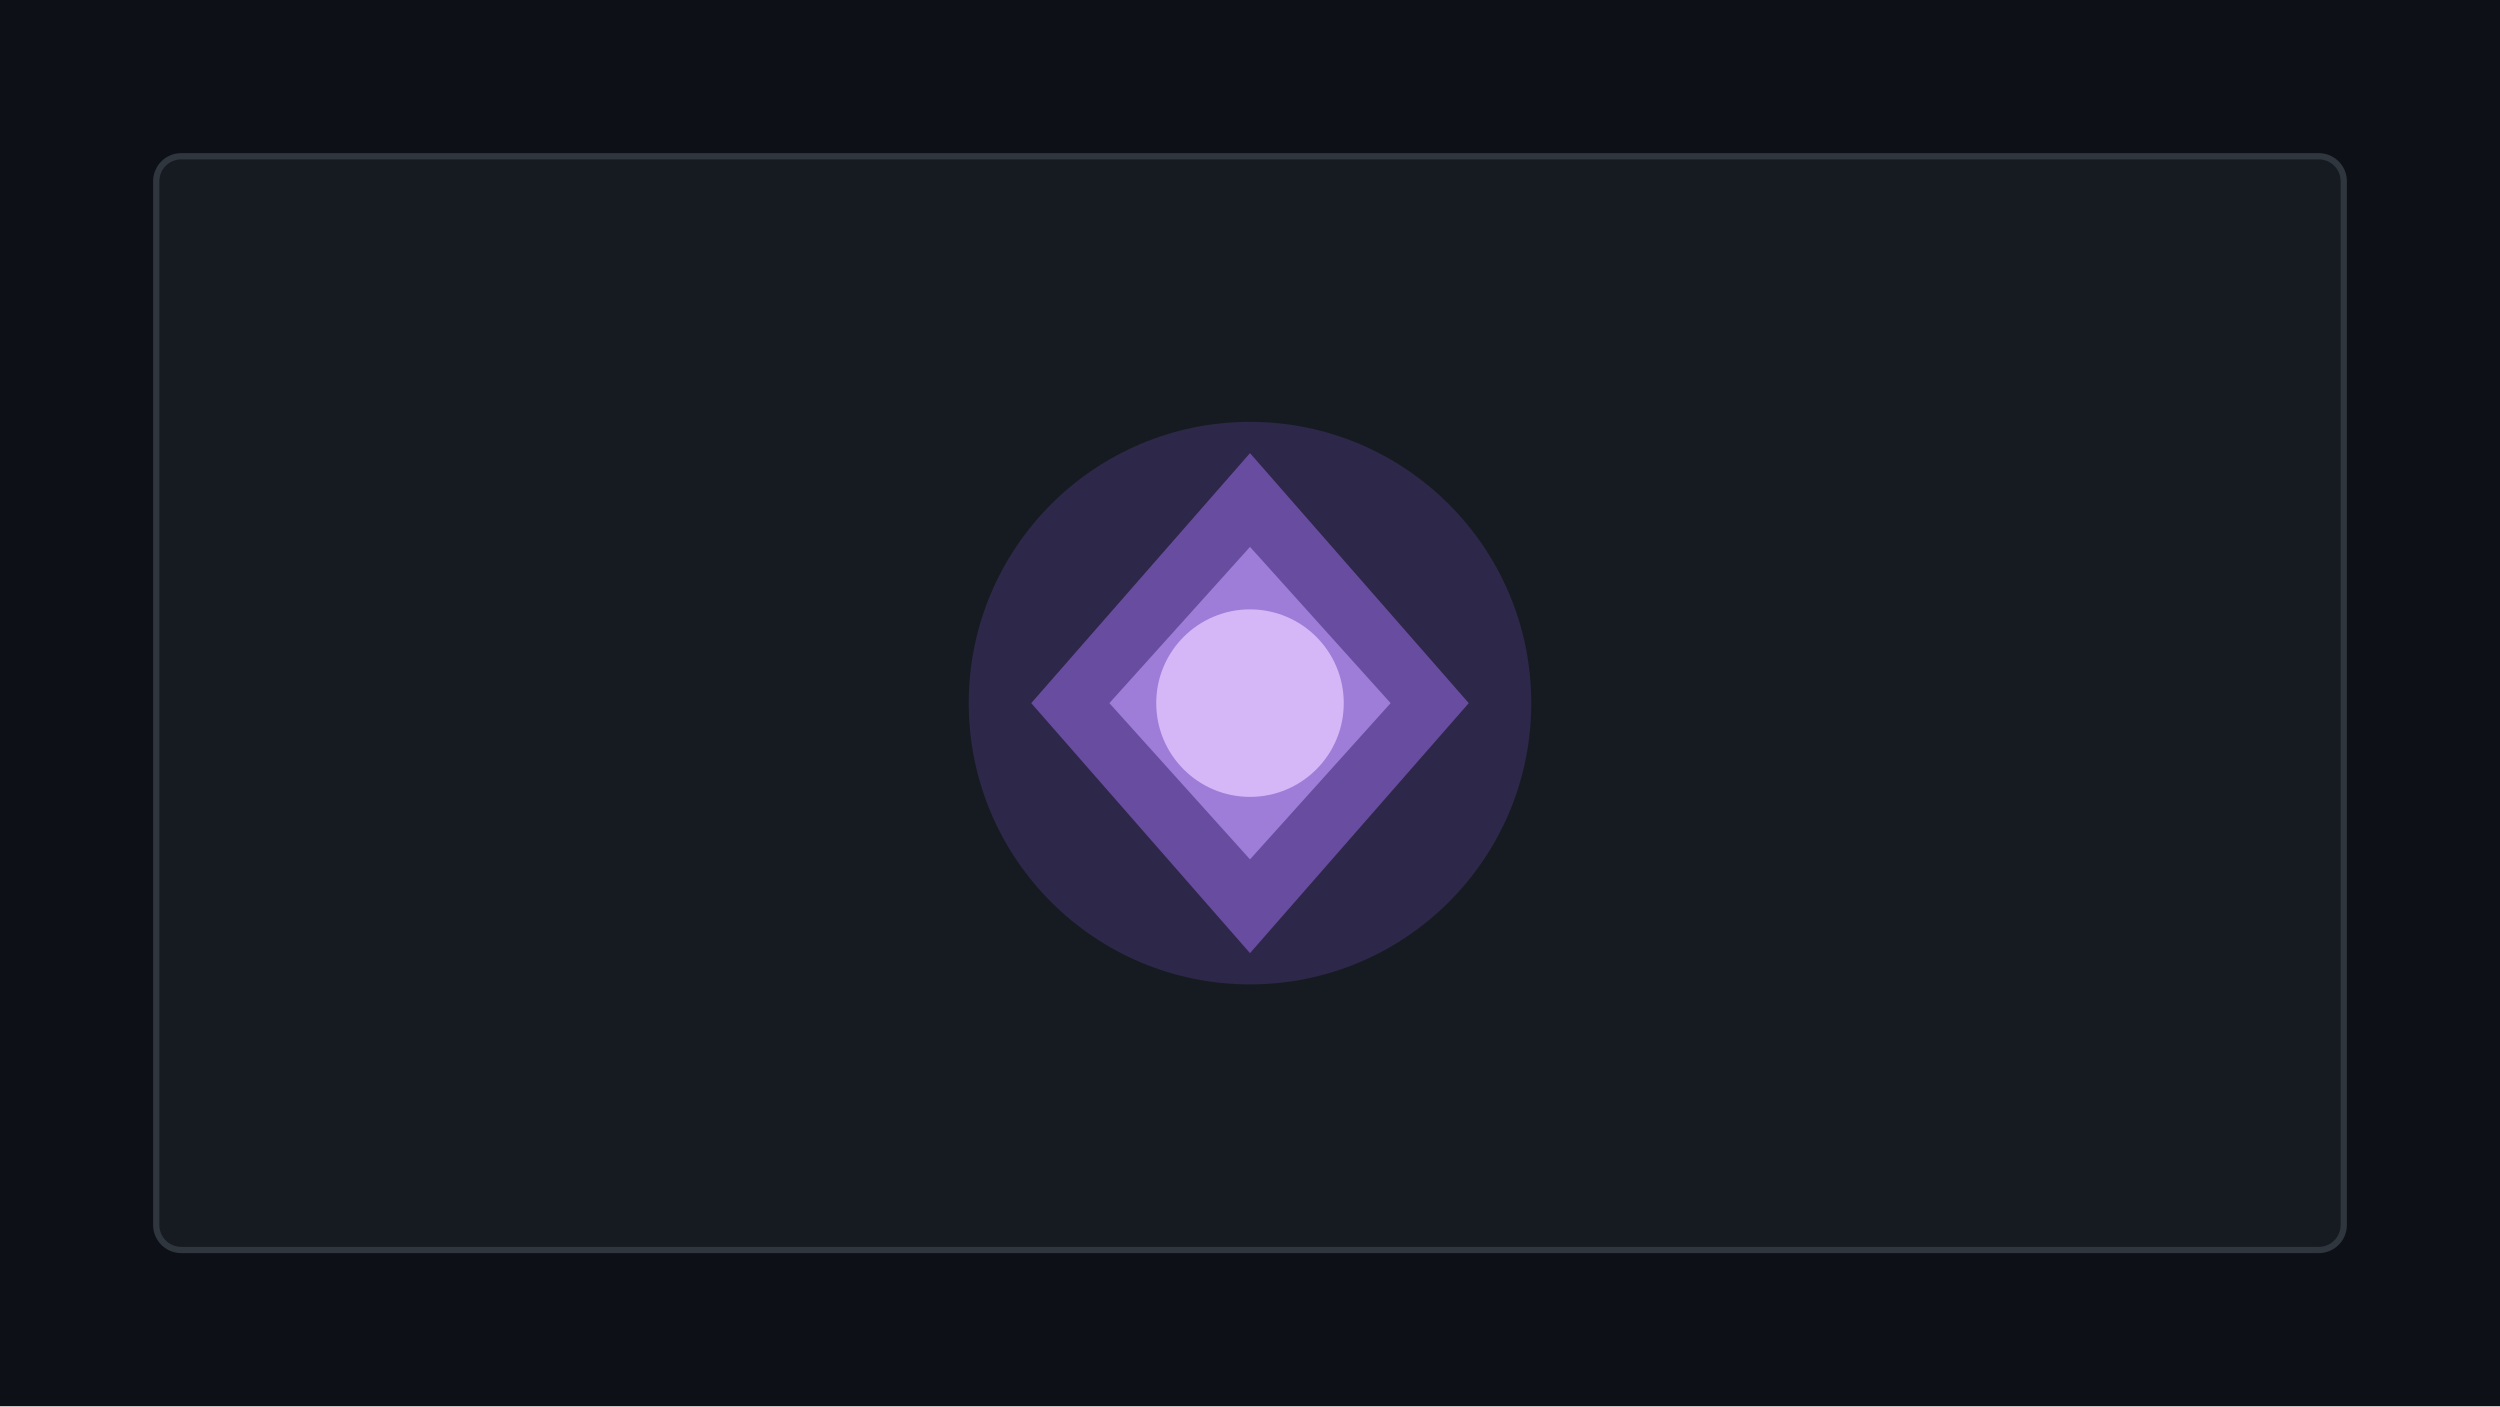
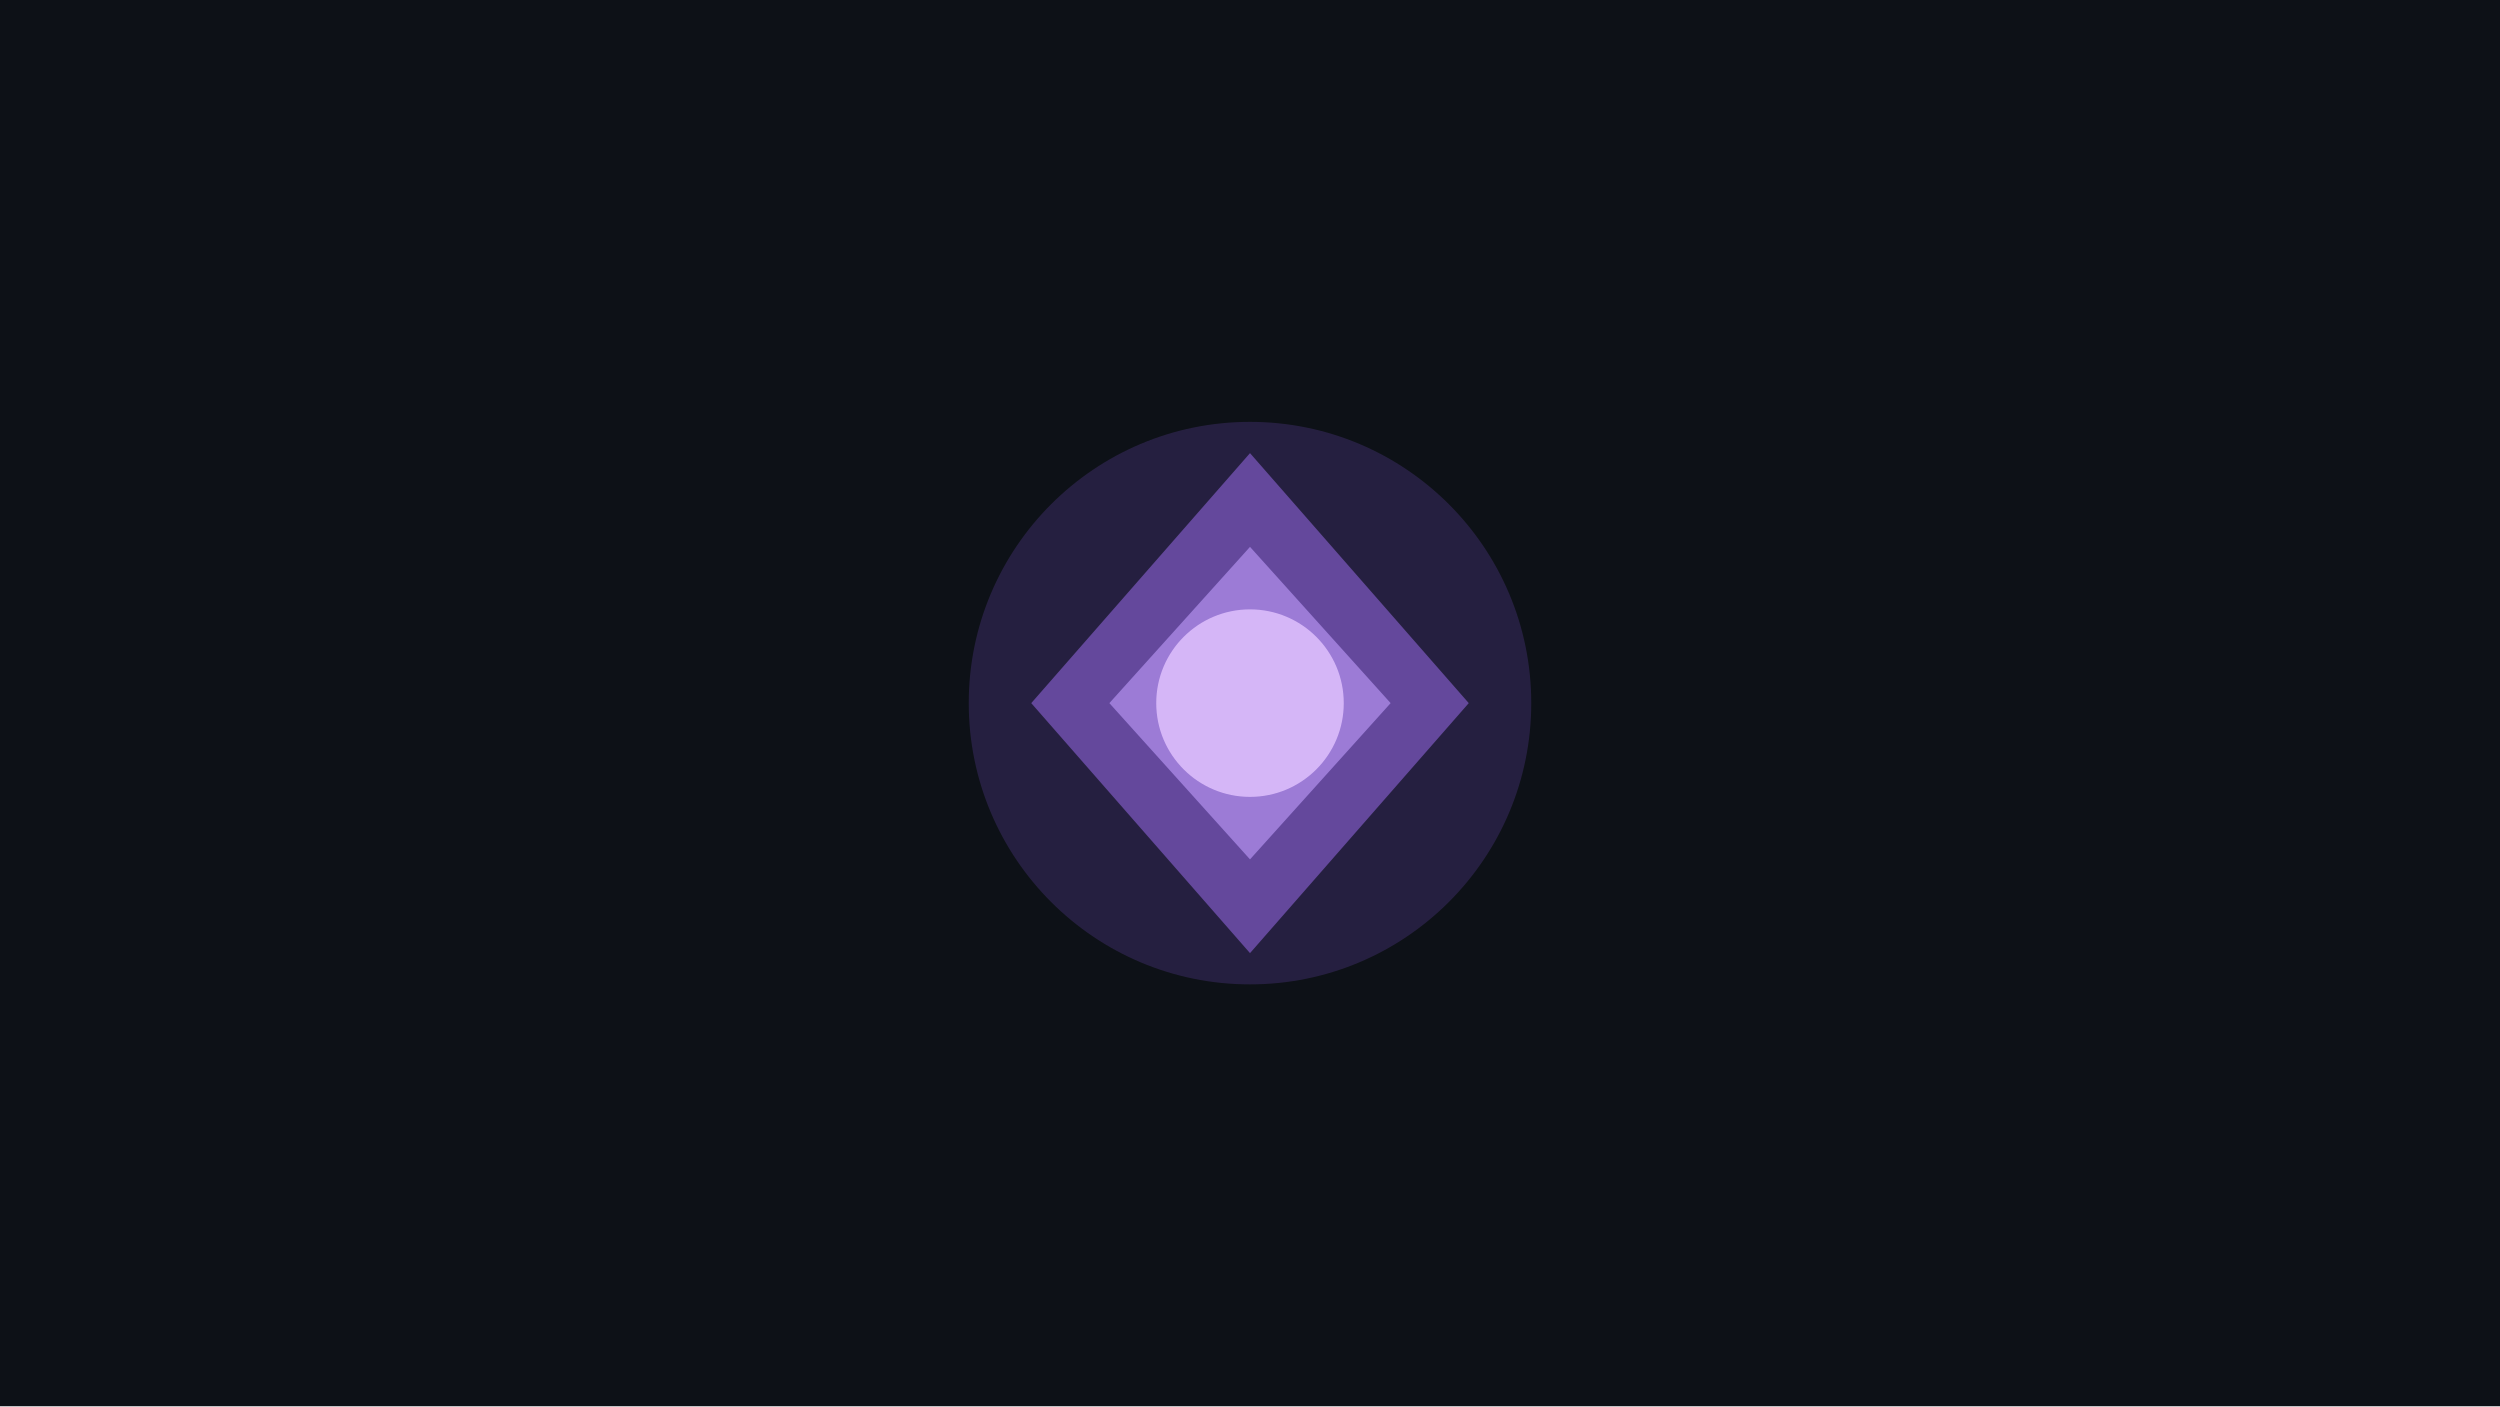
<svg xmlns="http://www.w3.org/2000/svg" width="800" height="450" viewBox="0 0 800 450" fill="none">
  <rect width="800" height="450" fill="#0d1117" />
-   <rect x="50" y="50" width="700" height="350" rx="8" fill="#161b22" stroke="#30363d" stroke-width="2" />
  <circle cx="400" cy="225" r="90" fill="#8957e5" opacity="0.2" />
  <path d="M400 145L470 225L400 305L330 225Z" fill="#a371f7" opacity="0.5" />
  <path d="M400 175L445 225L400 275L355 225Z" fill="#b392f0" opacity="0.7" />
  <circle cx="400" cy="225" r="30" fill="#dcbdfb" opacity="0.9" />
</svg>
